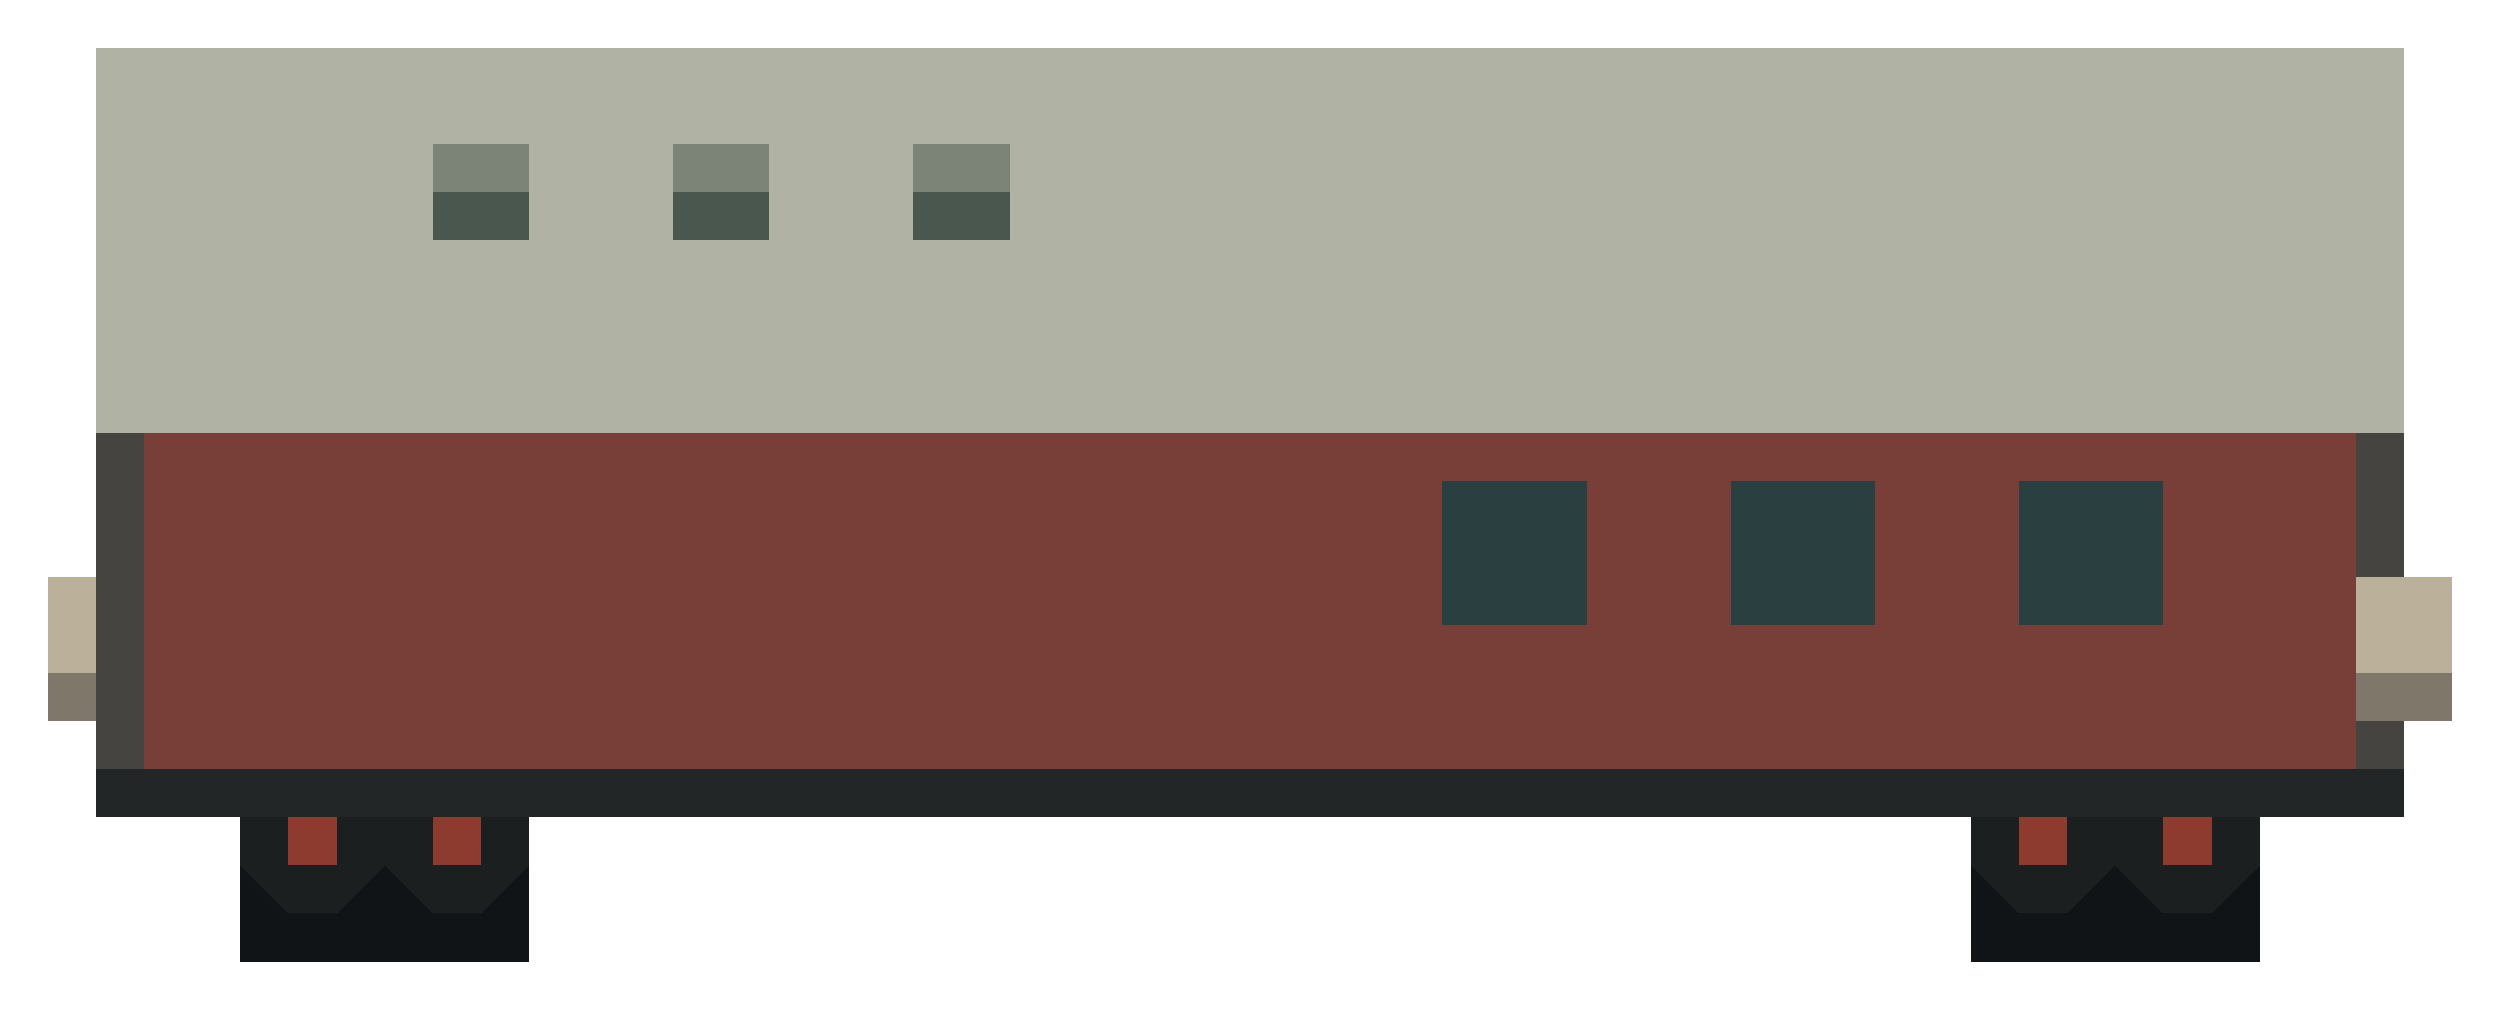
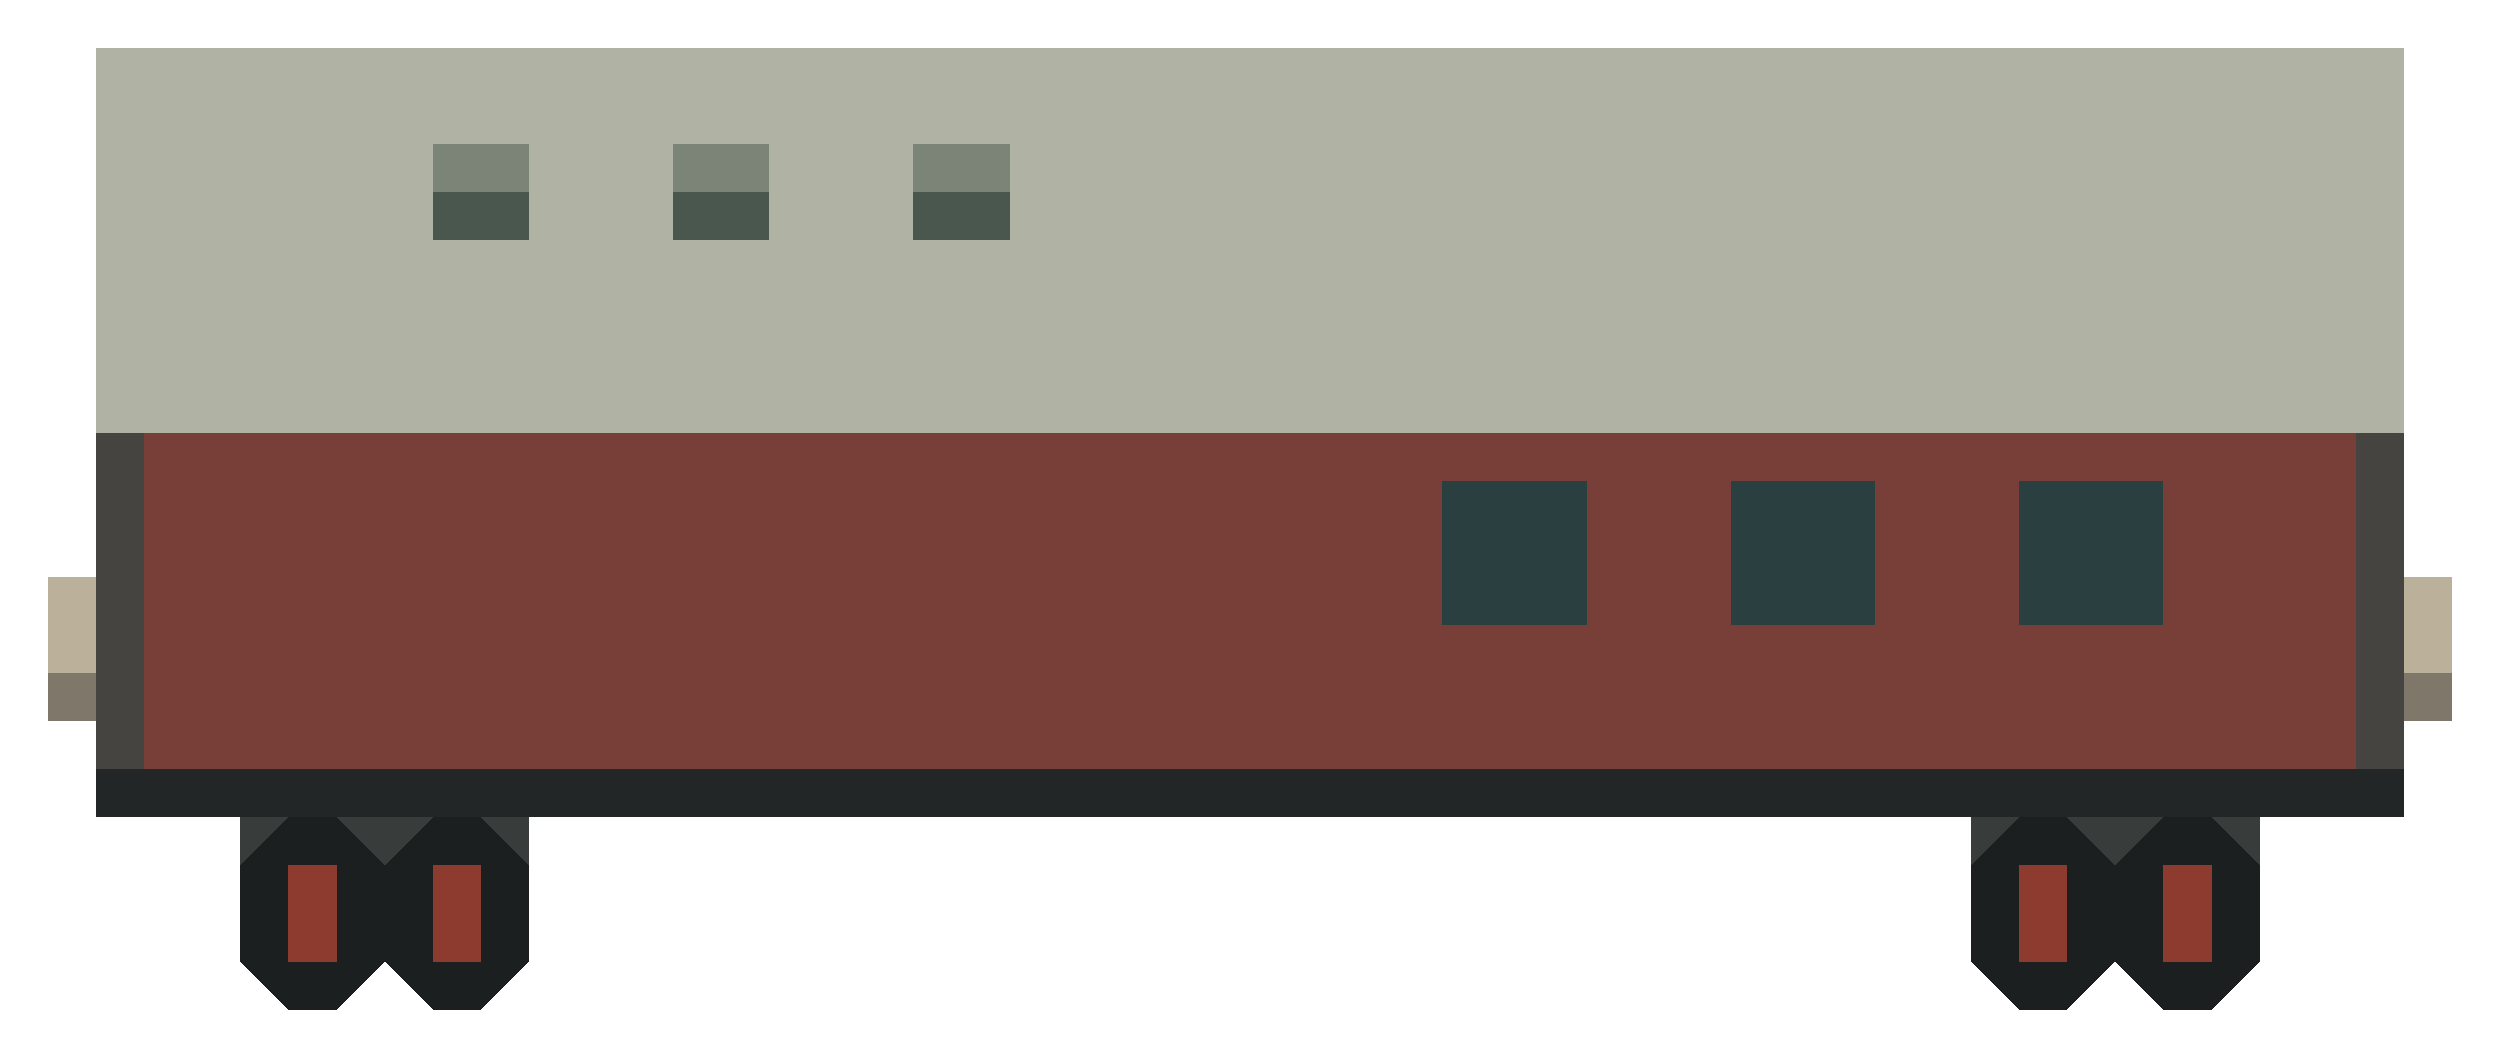
- <svg xmlns="http://www.w3.org/2000/svg" width="52" height="21" viewBox="0 0 52 21" shape-rendering="crispEdges" data-template="driving-car-kitchen-diner" data-anchor-x="2" data-anchor-y="16" data-length-m="24">
+ <svg xmlns="http://www.w3.org/2000/svg" width="52" height="22" viewBox="0 0 52 22" shape-rendering="crispEdges" data-template="driving-car-kitchen-diner" data-anchor-x="2" data-anchor-y="16" data-length-m="24">
+   <g id="silhouette-underlays">
+ </g>
  <g id="coupler">
-     <polygon points="1,15 3,15 3,14 1,14" fill="#7f786a" />
-     <polygon points="1,12 3,12 3,14 1,14" fill="#bbb09a" />
+     <path d="M1,14 2,14 2,15 1,15Z" fill="#7f786a" />
+     <path d="M1,12 2,12 2,14 1,14Z" fill="#bbb09a" />
  </g>
  <g id="trucks">
-     <polygon points="5,20 11,20 11,18 5,18" fill="#111416" />
-     <polygon points="5,10 11,10 11,18 5,18" fill="#383c3b" />
-     <polygon points="8,17 8,16 7,15 6,15 5,16 5,17 5,18 6,19 7,19 8,18" fill="#1b1f20" />
-     <polygon points="7,17 7,17 7,16 6,16 6,17 6,17 6,18 6,18 7,18 7,18" fill="#8c3b2e" />
-     <polygon points="11,17 11,16 10,15 9,15 8,16 8,17 8,18 9,19 10,19 11,18" fill="#1b1f20" />
-     <polygon points="10,17 10,17 10,16 9,16 9,17 9,17 9,18 9,18 10,18 10,18" fill="#8c3b2e" />
-     <polygon points="41,20 47,20 47,18 41,18" fill="#111416" />
-     <polygon points="41,10 47,10 47,18 41,18" fill="#383c3b" />
-     <polygon points="44,17 44,16 43,15 42,15 41,16 41,17 41,18 42,19 43,19 44,18" fill="#1b1f20" />
-     <polygon points="43,17 43,17 43,16 42,16 42,17 42,17 42,18 42,18 43,18 43,18" fill="#8c3b2e" />
-     <polygon points="47,17 47,16 46,15 45,15 44,16 44,17 44,18 45,19 46,19 47,18" fill="#1b1f20" />
-     <polygon points="46,17 46,17 46,16 45,16 45,17 45,17 45,18 45,18 46,18 46,18" fill="#8c3b2e" />
+     <path d="M5,17 6,17 5,18 5,18ZM7,17 8,17 8,18 8,18ZM8,18 8,17 9,17 8,18 8,18ZM10,17 11,17 11,18 11,18ZM41,17 42,17 41,18 41,18ZM43,17 44,17 44,18 44,18ZM44,18 44,17 45,17 44,18 44,18ZM46,17 47,17 47,18 47,18Z" fill="#383c3b" />
+     <path d="M8,20 7,21 7,21 7,17 7,17 8,18 8,19ZM7,20 7,21 7,21 6,21 5,20 5,20ZM6,20 5,20 5,20 5,19 5,18 6,17 6,17ZM7,20 6,20 6,17 6,17 7,17 7,17ZM7,20 6,20 6,17 6,17 7,17 7,17ZM7,18 6,18 6,17 6,17 7,17 7,17ZM7,18 7,20 6,20 6,18ZM7,18 7,20 6,20 6,18ZM11,20 10,21 10,21 10,17 10,17 11,18 11,19ZM10,20 10,21 10,21 9,21 8,20 8,20ZM9,20 8,20 8,20 8,19 8,18 9,17 9,17ZM10,20 9,20 9,17 9,17 10,17 10,17ZM10,20 9,20 9,17 9,17 10,17 10,17ZM10,18 9,18 9,17 9,17 10,17 10,17ZM10,18 10,20 9,20 9,18ZM10,18 10,20 9,20 9,18ZM44,20 43,21 43,21 43,17 43,17 44,18 44,19ZM43,20 43,21 43,21 42,21 41,20 41,20ZM42,20 41,20 41,20 41,19 41,18 42,17 42,17ZM43,20 42,20 42,17 42,17 43,17 43,17ZM43,20 42,20 42,17 42,17 43,17 43,17ZM43,18 42,18 42,17 42,17 43,17 43,17ZM43,18 43,20 42,20 42,18ZM43,18 43,20 42,20 42,18ZM47,20 46,21 46,21 46,17 46,17 47,18 47,19ZM46,20 46,21 46,21 45,21 44,20 44,20ZM45,20 44,20 44,20 44,19 44,18 45,17 45,17ZM46,20 45,20 45,17 45,17 46,17 46,17ZM46,20 45,20 45,17 45,17 46,17 46,17ZM46,18 45,18 45,17 45,17 46,17 46,17ZM46,18 46,20 45,20 45,18ZM46,18 46,20 45,20 45,18Z" fill="#1b1f20" />
+     <path d="M7,19 7,20 6,20 6,19 6,19 6,18 6,18 7,18 7,18 7,19ZM10,19 10,20 9,20 9,19 9,19 9,18 9,18 10,18 10,18 10,19ZM43,19 43,20 42,20 42,19 42,19 42,18 42,18 43,18 43,18 43,19ZM46,19 46,20 45,20 45,19 45,19 45,18 45,18 46,18 46,18 46,19Z" fill="#8c3b2e" />
  </g>
  <g id="underframe">
-     <polygon points="2,17 50,17 50,16 2,16" fill="#232626" />
-     <polygon points="2,9 50,9 50,16 2,16" fill="#454440" />
+     <path d="M2,16 50,16 50,17 2,17Z" fill="#232626" />
+     <path d="M2,9 3,9 3,16 2,16ZM49,9 50,9 50,16 49,16Z" fill="#454440" />
  </g>
  <g id="body">
-     <polygon points="3,16 49,16 49,9 3,9" fill="#783f39" />
-     <polygon points="3,2 49,2 49,9 3,9" fill="#b08976" />
+     <path d="M3,10 3,9 49,9 49,10ZM45,10 49,10 49,16 45,16ZM39,13 45,13 45,16 39,16ZM42,13 39,13 39,10 42,10ZM33,13 39,13 39,16 33,16ZM36,13 33,13 33,10 36,10ZM3,13 33,13 33,16 3,16ZM30,13 3,13 3,10 30,10Z" fill="#783f39" />
  </g>
  <g id="windows">
-     <polygon points="30,13 33,13 33,10 30,10" fill="#293f40" />
-     <polygon points="36,13 39,13 39,10 36,10" fill="#293f40" />
-     <polygon points="42,13 45,13 45,10 42,10" fill="#293f40" />
+     <path d="M30,10 33,10 33,13 30,13ZM36,10 39,10 39,13 36,13ZM42,10 45,10 45,13 42,13Z" fill="#293f40" />
  </g>
  <g id="roof">
-     <polygon points="2,9 50,9 50,9 2,9" fill="#707c71" />
-     <polygon points="2,1 50,1 50,9 2,9" fill="#b0b2a3" />
-     <polygon points="9,5 11,5 11,4 9,4" fill="#4a574e" />
-     <polygon points="9,3 11,3 11,4 9,4" fill="#7c8478" />
-     <polygon points="14,5 16,5 16,4 14,4" fill="#4a574e" />
-     <polygon points="14,3 16,3 16,4 14,4" fill="#7c8478" />
-     <polygon points="19,5 21,5 21,4 19,4" fill="#4a574e" />
-     <polygon points="19,3 21,3 21,4 19,4" fill="#7c8478" />
+     <path d="M2,3 2,1 50,1 50,3ZM21,4 21,3 50,3 50,4ZM19,4 16,4 16,3 19,3ZM14,4 11,4 11,3 14,3ZM9,4 2,4 2,3 9,3ZM21,4 50,4 50,9 21,9ZM16,5 21,5 21,9 16,9ZM19,5 16,5 16,4 19,4ZM11,5 16,5 16,9 11,9ZM14,5 11,5 11,4 14,4ZM2,5 11,5 11,9 2,9ZM9,5 2,5 2,4 9,4Z" fill="#b0b2a3" />
+     <path d="M9,4 11,4 11,5 9,5ZM14,4 16,4 16,5 14,5ZM19,4 21,4 21,5 19,5Z" fill="#4a574e" />
+     <path d="M9,3 11,3 11,4 9,4ZM14,3 16,3 16,4 14,4ZM19,3 21,3 21,4 19,4Z" fill="#7c8478" />
  </g>
  <g id="coupler">
-     <polygon points="49,15 51,15 51,14 49,14" fill="#7f786a" />
-     <polygon points="49,12 51,12 51,14 49,14" fill="#bbb09a" />
+     <path d="M50,14 51,14 51,15 50,15Z" fill="#7f786a" />
+     <path d="M50,12 51,12 51,14 50,14Z" fill="#bbb09a" />
  </g>
</svg>
